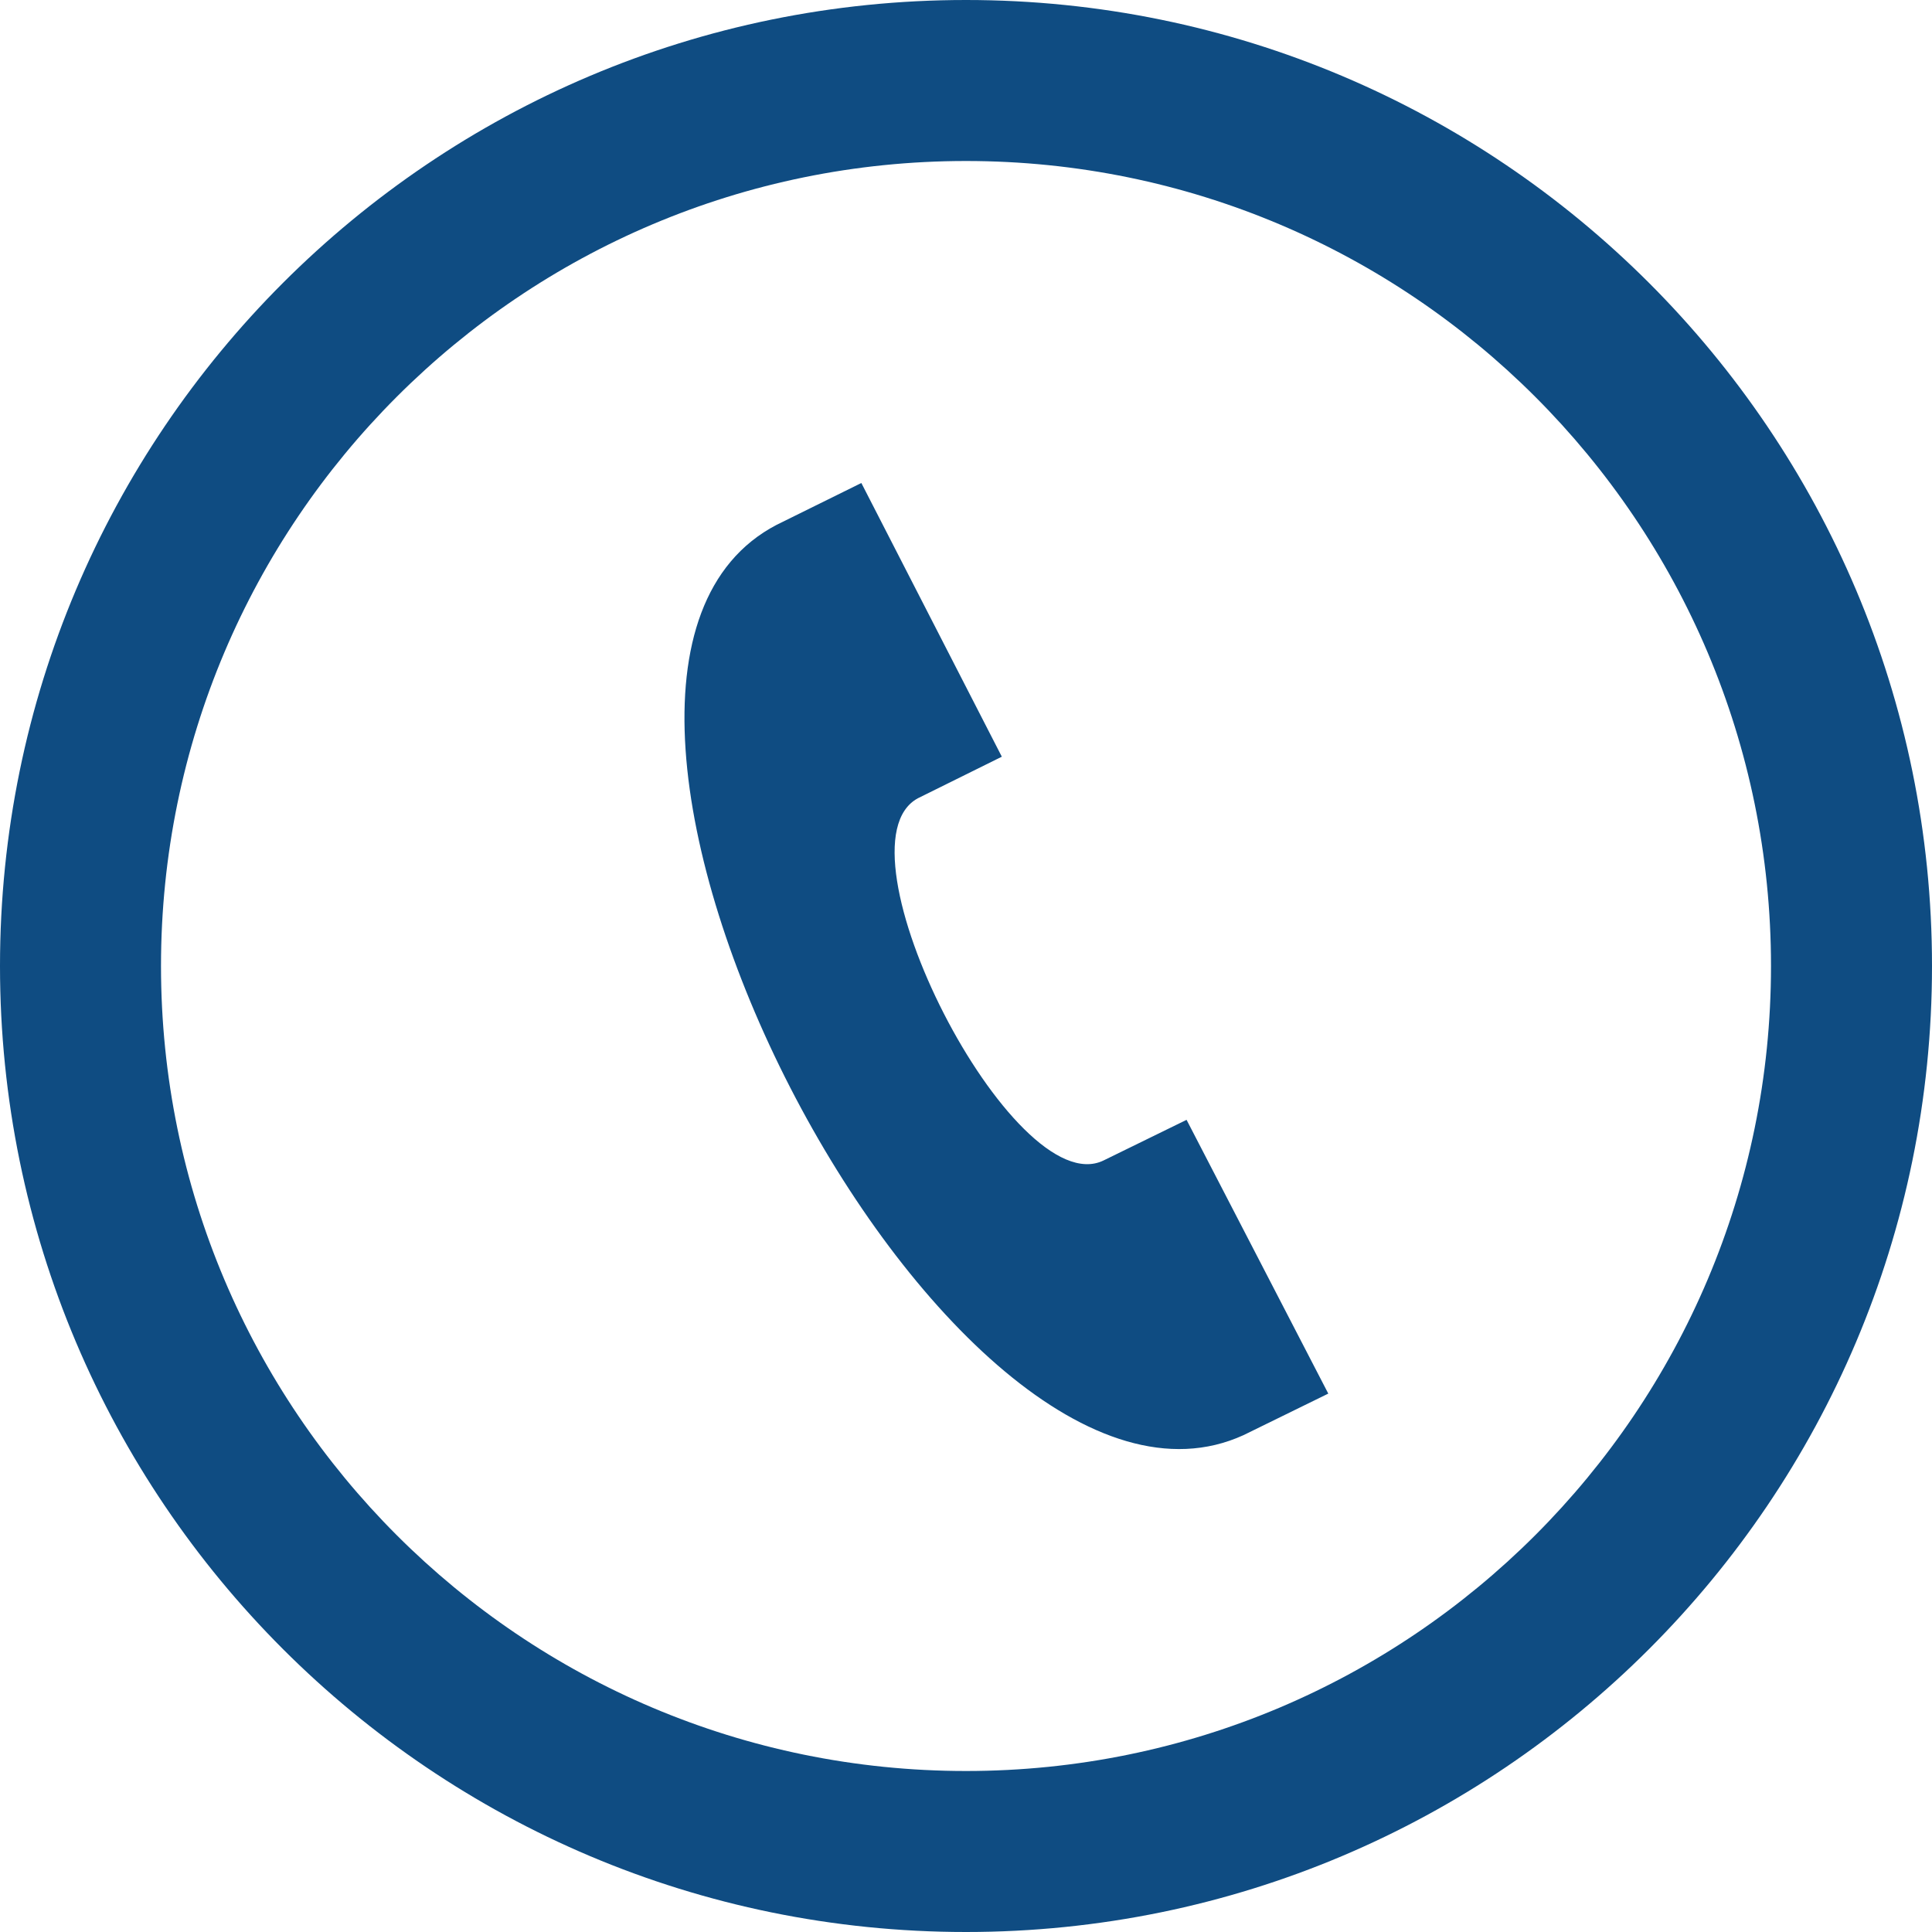
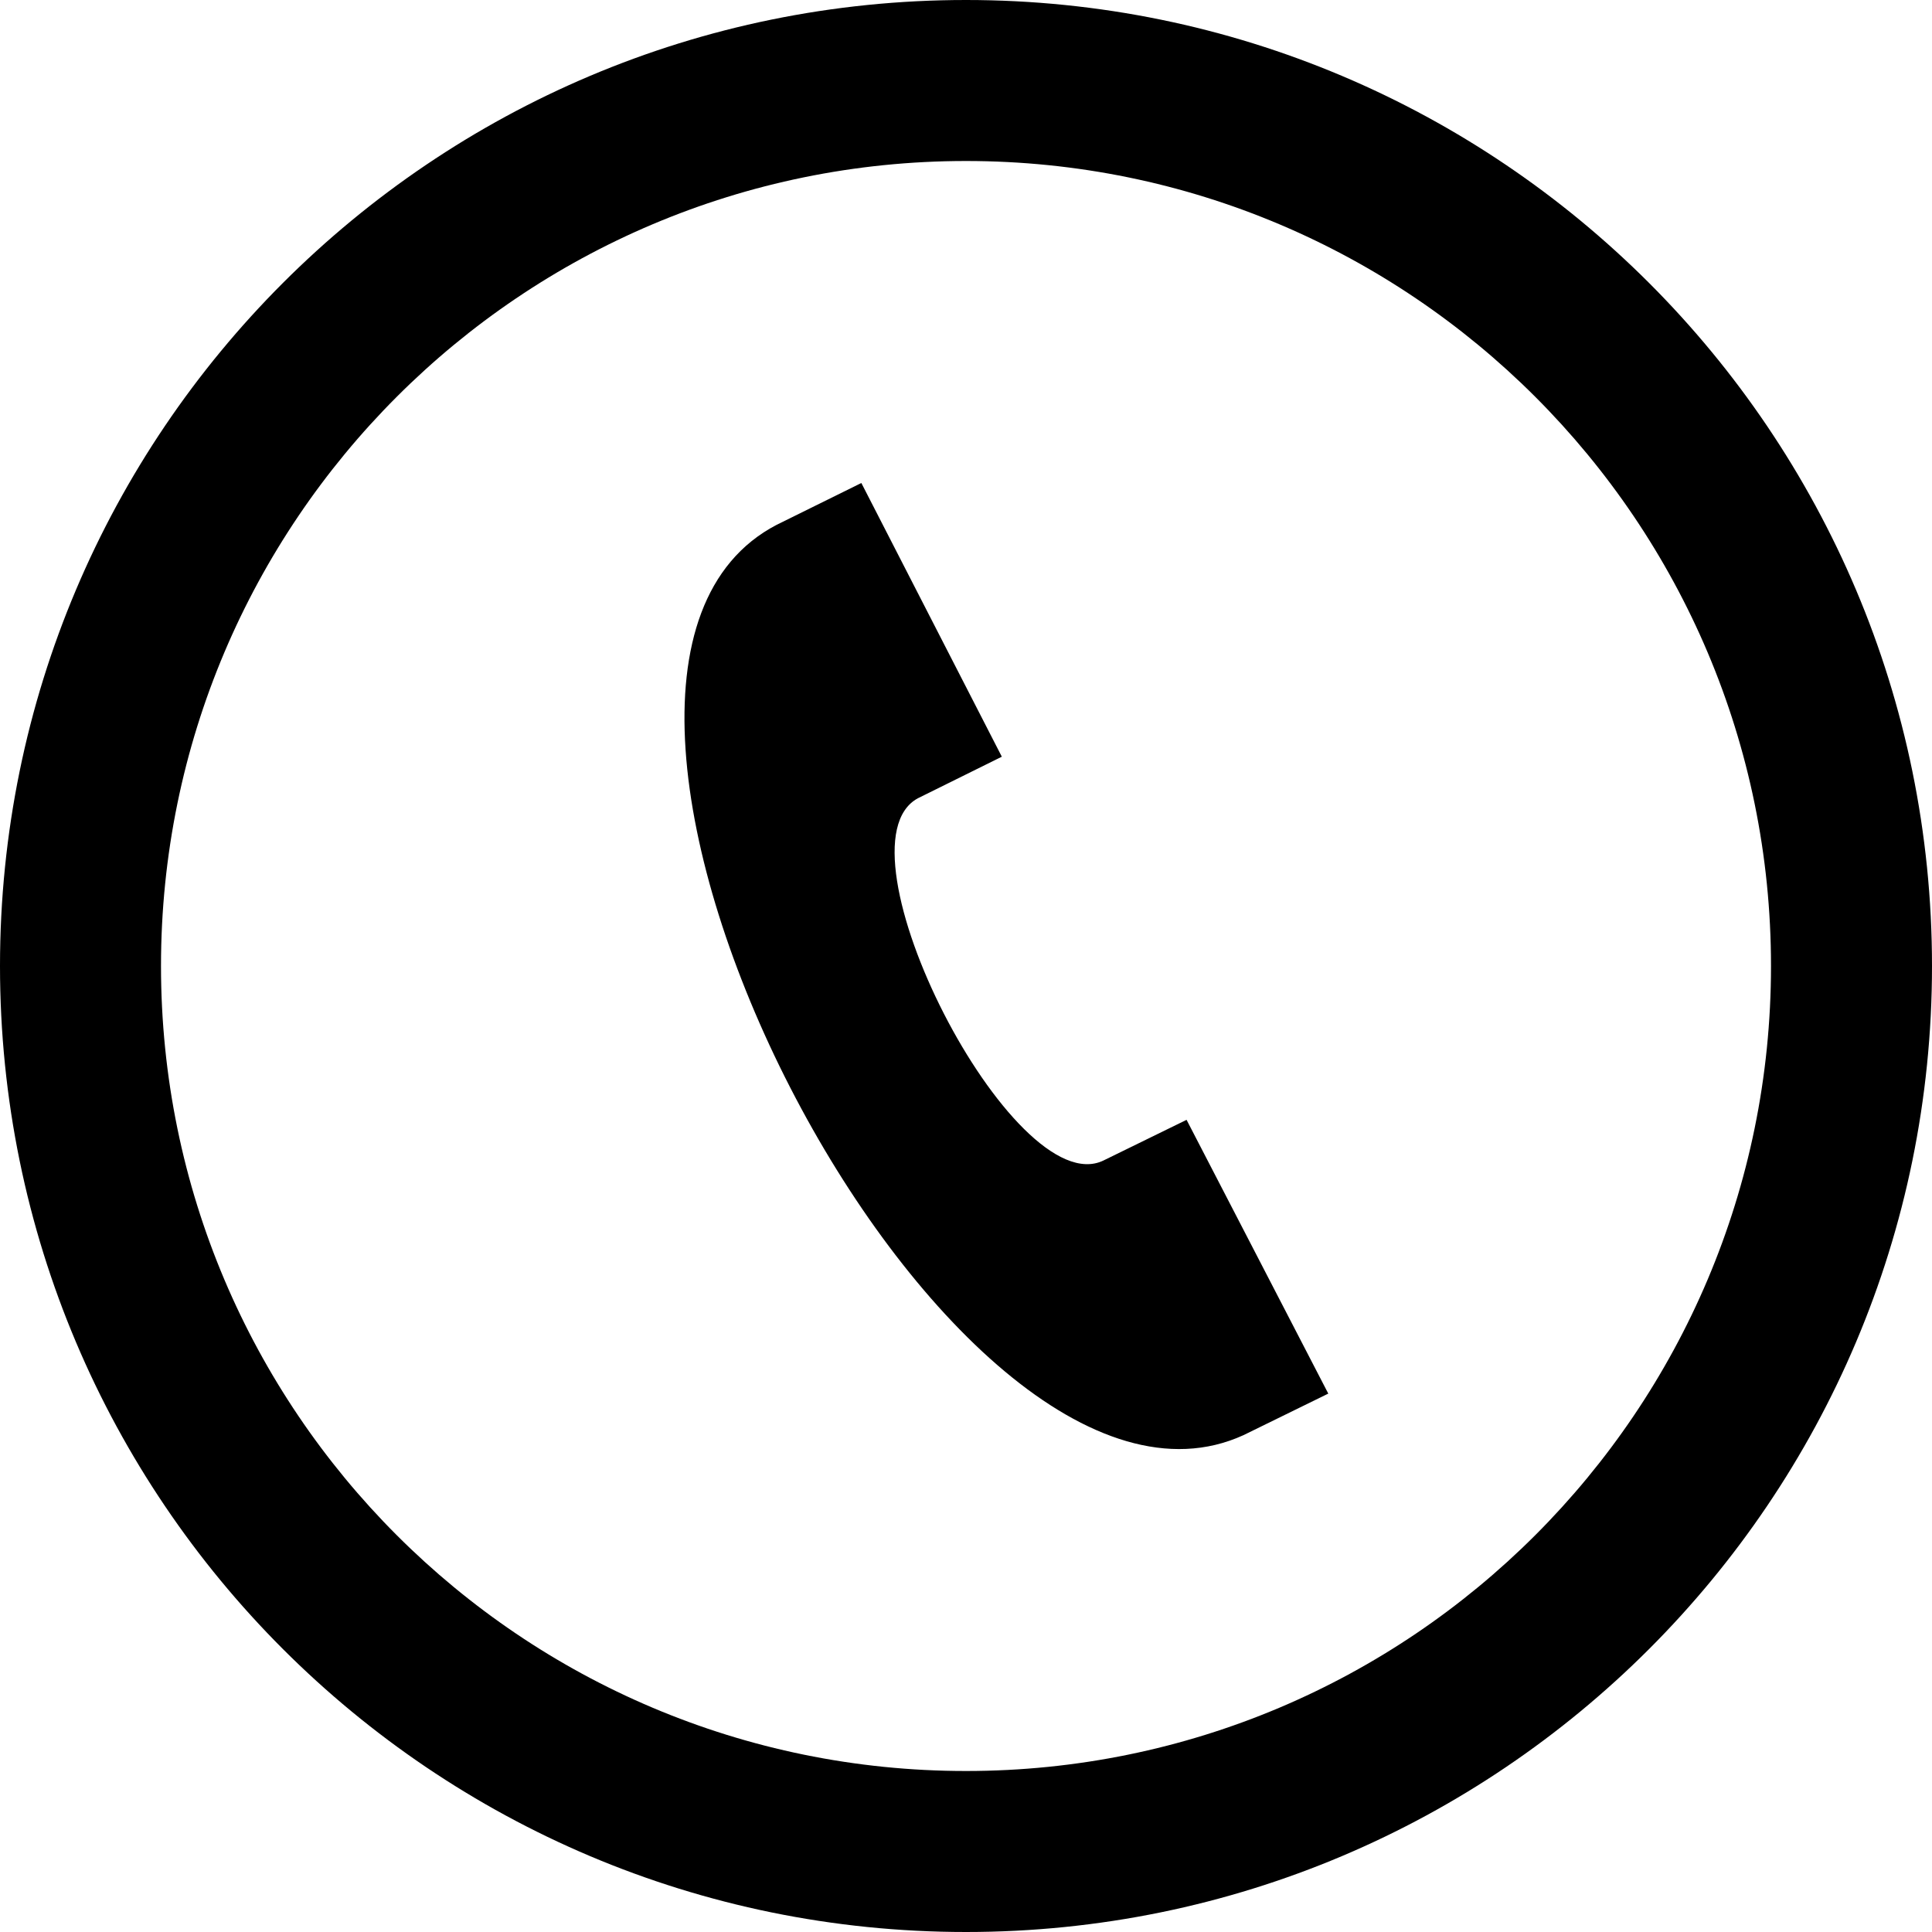
<svg xmlns="http://www.w3.org/2000/svg" width="24" height="24" viewBox="0 0 24 24">
-   <path id="phone" d="M12,2A10,10,0,1,1,2,12,10,10,0,0,1,12,2Zm0-2A12,12,0,1,0,24,12,12,12,0,0,0,12,0Zm4.5,17.311-1.76-3.4-1.032.505c-1.12.543-3.4-3.91-2.305-4.5L12.445,9.4,10.7,6l-1.053.52c-3.6,1.877,2.117,12.991,5.8,11.308l1.055-.517Z" fill="#0f4c82" />
+   <path id="phone" d="M12,2A10,10,0,1,1,2,12,10,10,0,0,1,12,2Zm0-2A12,12,0,1,0,24,12,12,12,0,0,0,12,0Zm4.5,17.311-1.76-3.4-1.032.505c-1.12.543-3.4-3.91-2.305-4.5L12.445,9.4,10.7,6l-1.053.52c-3.6,1.877,2.117,12.991,5.8,11.308l1.055-.517Z" fill="currentColor" />
</svg>
